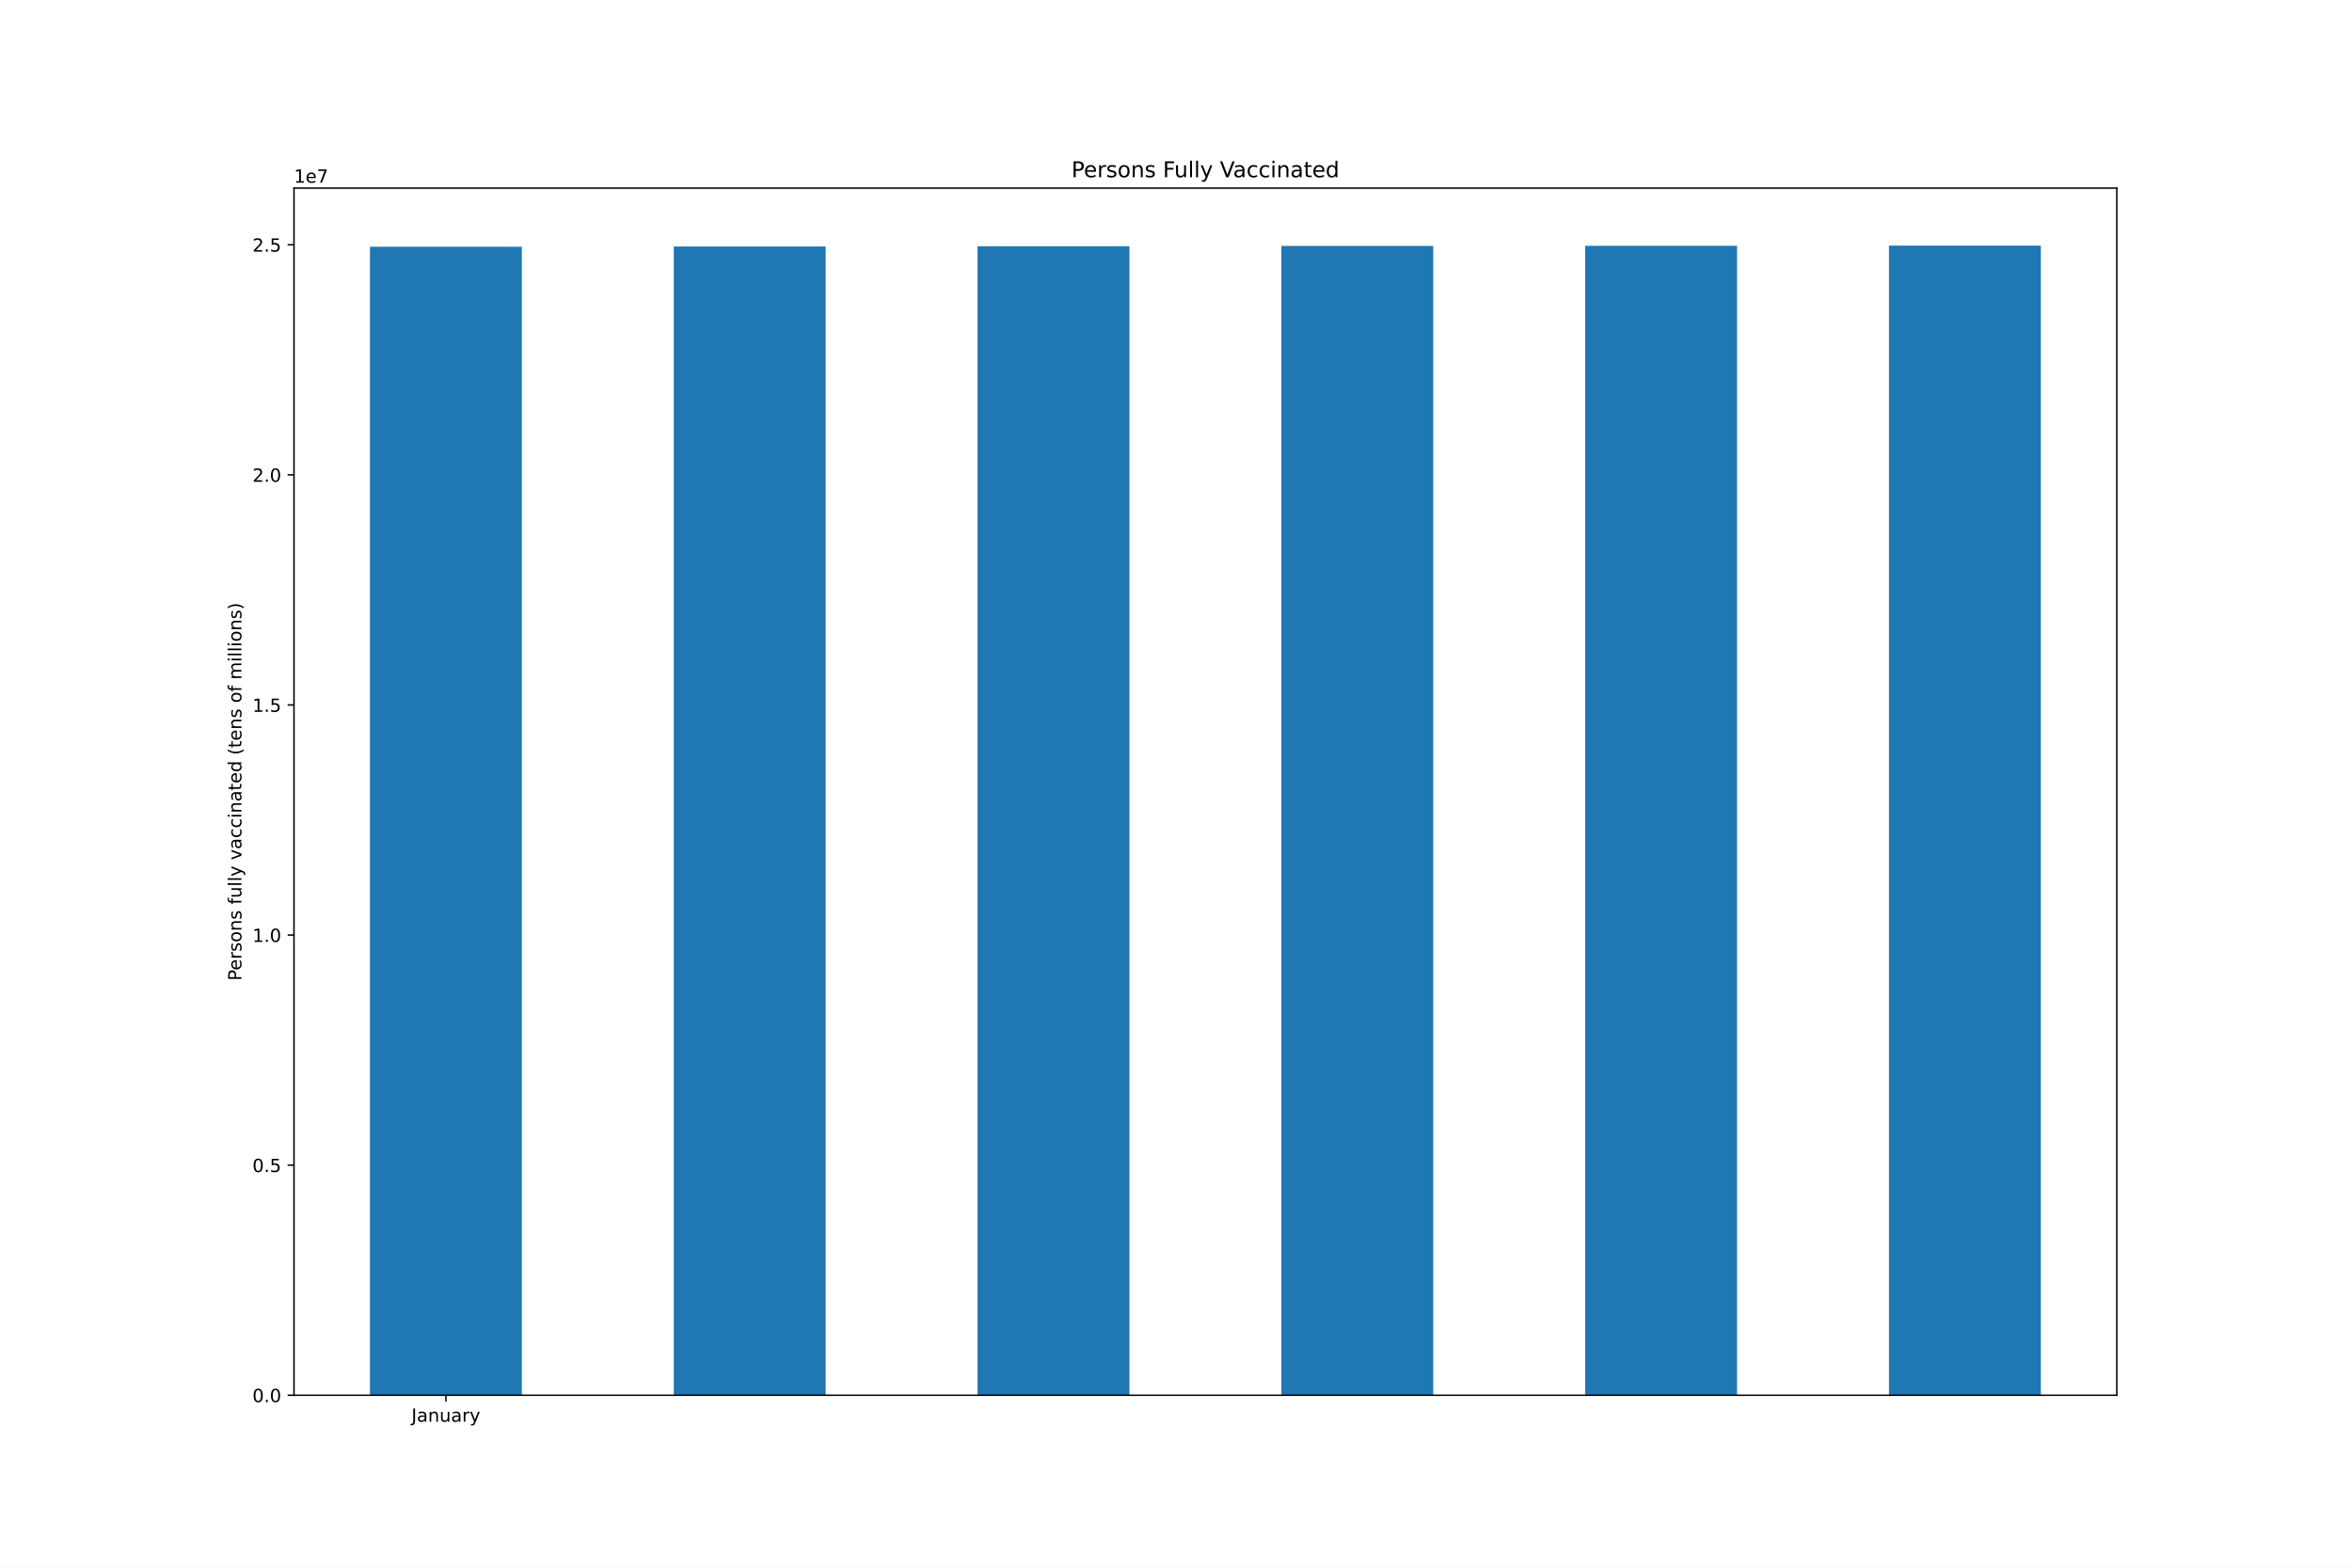
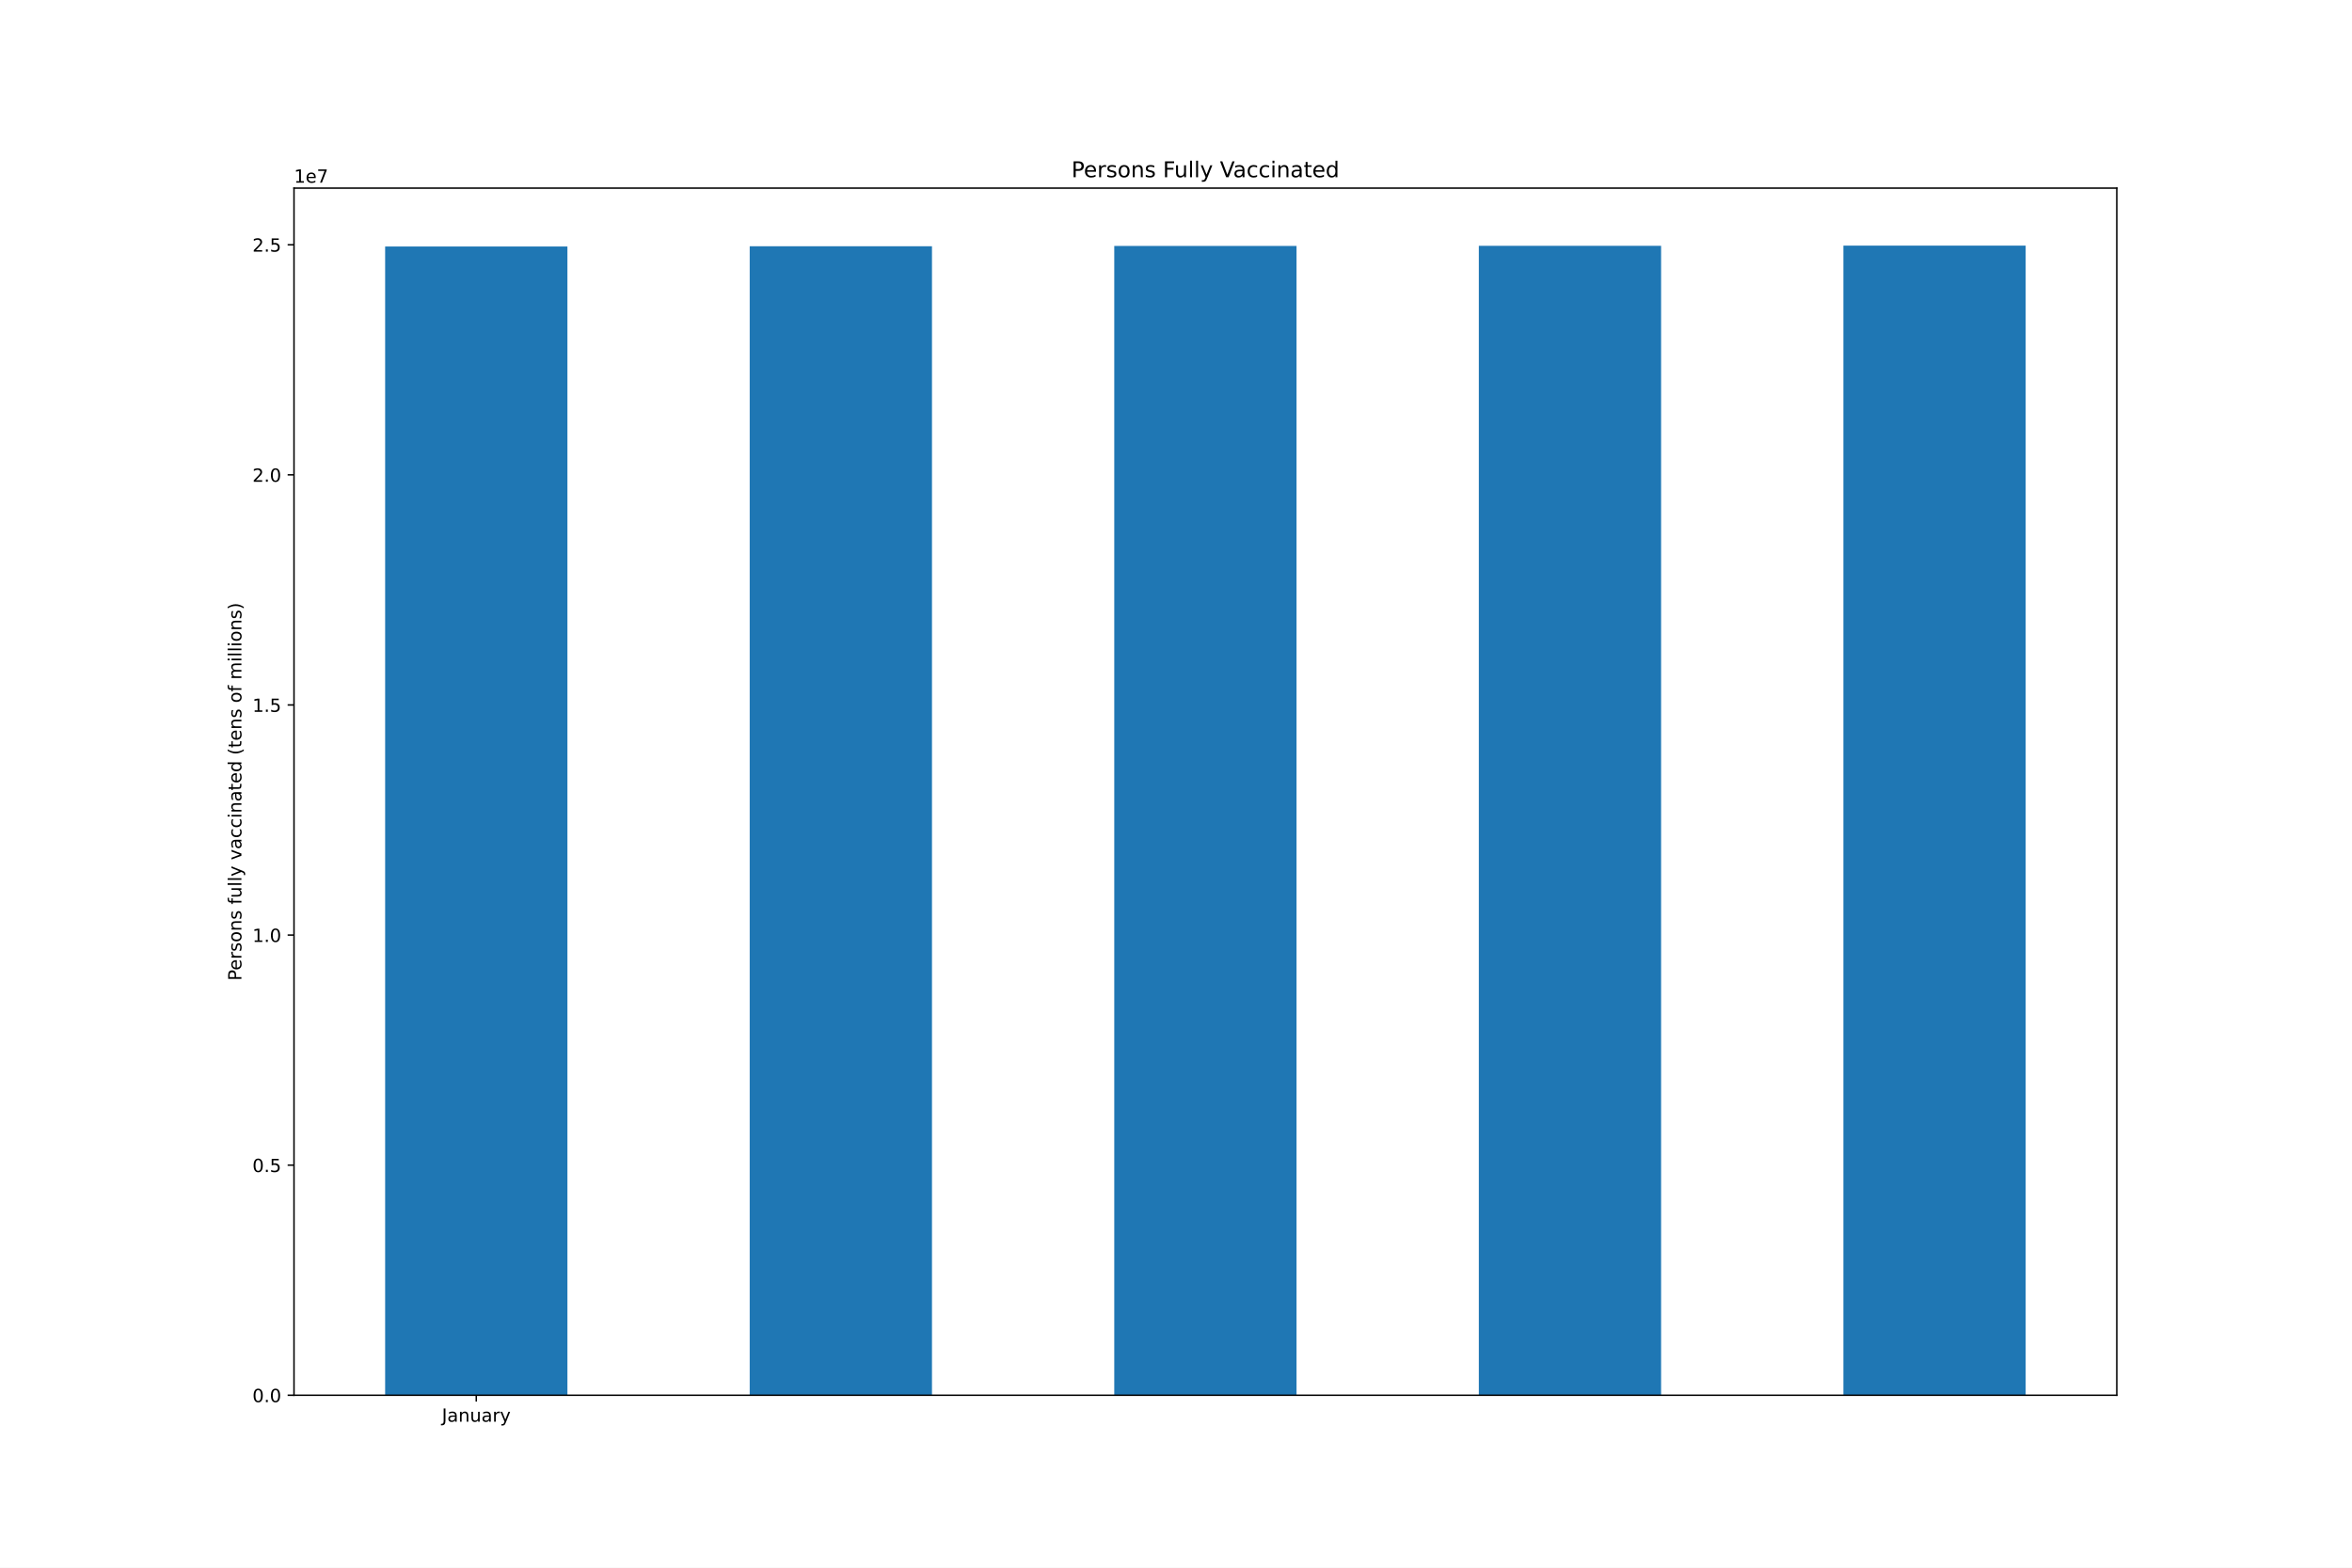
<svg xmlns="http://www.w3.org/2000/svg" xmlns:xlink="http://www.w3.org/1999/xlink" height="864pt" version="1.1" viewBox="0 0 1296 864" width="1296pt">
  <defs>
    <style type="text/css">*{stroke-linecap:butt;stroke-linejoin:round;}</style>
  </defs>
  <g id="figure_1">
    <g id="patch_1">
      <path d="M 0 864  L 1296 864  L 1296 0  L 0 0  z " style="fill:#ffffff;" />
    </g>
    <g id="axes_1">
      <g id="patch_2">
        <path d="M 162 768.96  L 1166.4 768.96  L 1166.4 103.68  L 162 103.68  z " style="fill:#ffffff;" />
      </g>
      <g id="patch_3">
-         <path clip-path="url(#p6c81cd34c7)" d="M 203.85 768.96  L 287.55 768.96  L 287.55 136.004  L 203.85 136.004  z " style="fill:#1f77b4;" />
+         <path clip-path="url(#pf33f6c7286)" d="M 212.22 768.96  L 312.66 768.96  L 312.66 135.862  L 212.22 135.862  z " style="fill:#1f77b4;" />
      </g>
      <g id="patch_4">
-         <path clip-path="url(#p6c81cd34c7)" d="M 371.25 768.96  L 454.95 768.96  L 454.95 135.862  L 371.25 135.862  z " style="fill:#1f77b4;" />
+         <path clip-path="url(#pf33f6c7286)" d="M 413.1 768.96  L 513.54 768.96  L 513.54 135.728  L 413.1 135.728  z " style="fill:#1f77b4;" />
      </g>
      <g id="patch_5">
-         <path clip-path="url(#p6c81cd34c7)" d="M 538.65 768.96  L 622.35 768.96  L 622.35 135.728  L 538.65 135.728  z " style="fill:#1f77b4;" />
+         <path clip-path="url(#pf33f6c7286)" d="M 613.98 768.96  L 714.42 768.96  L 714.42 135.544  L 613.98 135.544  z " style="fill:#1f77b4;" />
      </g>
      <g id="patch_6">
-         <path clip-path="url(#p6c81cd34c7)" d="M 706.05 768.96  L 789.75 768.96  L 789.75 135.544  L 706.05 135.544  z " style="fill:#1f77b4;" />
+         <path clip-path="url(#pf33f6c7286)" d="M 814.86 768.96  L 915.3 768.96  L 915.3 135.476  L 814.86 135.476  z " style="fill:#1f77b4;" />
      </g>
      <g id="patch_7">
-         <path clip-path="url(#p6c81cd34c7)" d="M 873.45 768.96  L 957.15 768.96  L 957.15 135.476  L 873.45 135.476  z " style="fill:#1f77b4;" />
-       </g>
-       <g id="patch_8">
-         <path clip-path="url(#p6c81cd34c7)" d="M 1040.85 768.96  L 1124.55 768.96  L 1124.55 135.36  L 1040.85 135.36  z " style="fill:#1f77b4;" />
+         <path clip-path="url(#pf33f6c7286)" d="M 1015.74 768.96  L 1116.18 768.96  L 1116.18 135.36  L 1015.74 135.36  z " style="fill:#1f77b4;" />
      </g>
      <g id="matplotlib.axis_1">
        <g id="xtick_1">
          <g id="line2d_1">
            <defs>
-               <path d="M 0 0  L 0 3.5  " id="m8241c21272" style="stroke:#000000;stroke-width:0.8;" />
-             </defs>
-             <g>
-               <use style="stroke:#000000;stroke-width:0.8;" x="245.7" xlink:href="#m8241c21272" y="768.96" />
+               <path d="M 0 0  L 0 3.5  " id="m032e02f0dc" style="stroke:#000000;stroke-width:0.8;" />
+             </defs>
+             <g>
+               <use style="stroke:#000000;stroke-width:0.8;" x="262.44" xlink:href="#m032e02f0dc" y="768.96" />
            </g>
          </g>
          <g id="text_1">
-             <g transform="translate(226.7445 783.5584)scale(0.1 -0.1)">
+             <g transform="translate(243.4845 783.5584)scale(0.1 -0.1)">
              <defs>
                <path d="M 628 4666  L 1259 4666  L 1259 325  Q 1259 -519 939 -900  Q 619 -1281 -91 -1281  L -331 -1281  L -331 -750  L -134 -750  Q 284 -750 456 -515  Q 628 -281 628 325  L 628 4666  z " id="DejaVuSans-4a" transform="scale(0.015625)" />
                <path d="M 2194 1759  Q 1497 1759 1228 1600  Q 959 1441 959 1056  Q 959 750 1161 570  Q 1363 391 1709 391  Q 2188 391 2477 730  Q 2766 1069 2766 1631  L 2766 1759  L 2194 1759  z M 3341 1997  L 3341 0  L 2766 0  L 2766 531  Q 2569 213 2275 61  Q 1981 -91 1556 -91  Q 1019 -91 701 211  Q 384 513 384 1019  Q 384 1609 779 1909  Q 1175 2209 1959 2209  L 2766 2209  L 2766 2266  Q 2766 2663 2505 2880  Q 2244 3097 1772 3097  Q 1472 3097 1187 3025  Q 903 2953 641 2809  L 641 3341  Q 956 3463 1253 3523  Q 1550 3584 1831 3584  Q 2591 3584 2966 3190  Q 3341 2797 3341 1997  z " id="DejaVuSans-61" transform="scale(0.015625)" />
                <path d="M 3513 2113  L 3513 0  L 2938 0  L 2938 2094  Q 2938 2591 2744 2837  Q 2550 3084 2163 3084  Q 1697 3084 1428 2787  Q 1159 2491 1159 1978  L 1159 0  L 581 0  L 581 3500  L 1159 3500  L 1159 2956  Q 1366 3272 1645 3428  Q 1925 3584 2291 3584  Q 2894 3584 3203 3211  Q 3513 2838 3513 2113  z " id="DejaVuSans-6e" transform="scale(0.015625)" />
                <path d="M 544 1381  L 544 3500  L 1119 3500  L 1119 1403  Q 1119 906 1312 657  Q 1506 409 1894 409  Q 2359 409 2629 706  Q 2900 1003 2900 1516  L 2900 3500  L 3475 3500  L 3475 0  L 2900 0  L 2900 538  Q 2691 219 2414 64  Q 2138 -91 1772 -91  Q 1169 -91 856 284  Q 544 659 544 1381  z M 1991 3584  L 1991 3584  z " id="DejaVuSans-75" transform="scale(0.015625)" />
                <path d="M 2631 2963  Q 2534 3019 2420 3045  Q 2306 3072 2169 3072  Q 1681 3072 1420 2755  Q 1159 2438 1159 1844  L 1159 0  L 581 0  L 581 3500  L 1159 3500  L 1159 2956  Q 1341 3275 1631 3429  Q 1922 3584 2338 3584  Q 2397 3584 2469 3576  Q 2541 3569 2628 3553  L 2631 2963  z " id="DejaVuSans-72" transform="scale(0.015625)" />
                <path d="M 2059 -325  Q 1816 -950 1584 -1140  Q 1353 -1331 966 -1331  L 506 -1331  L 506 -850  L 844 -850  Q 1081 -850 1212 -737  Q 1344 -625 1503 -206  L 1606 56  L 191 3500  L 800 3500  L 1894 763  L 2988 3500  L 3597 3500  L 2059 -325  z " id="DejaVuSans-79" transform="scale(0.015625)" />
              </defs>
              <use xlink:href="#DejaVuSans-4a" />
              <use x="29.492" xlink:href="#DejaVuSans-61" />
              <use x="90.771" xlink:href="#DejaVuSans-6e" />
              <use x="154.15" xlink:href="#DejaVuSans-75" />
              <use x="217.529" xlink:href="#DejaVuSans-61" />
              <use x="278.809" xlink:href="#DejaVuSans-72" />
              <use x="319.922" xlink:href="#DejaVuSans-79" />
            </g>
          </g>
        </g>
      </g>
      <g id="matplotlib.axis_2">
        <g id="ytick_1">
          <g id="line2d_2">
            <defs>
-               <path d="M 0 0  L -3.5 0  " id="m1f2a6c09f1" style="stroke:#000000;stroke-width:0.8;" />
-             </defs>
-             <g>
-               <use style="stroke:#000000;stroke-width:0.8;" x="162" xlink:href="#m1f2a6c09f1" y="768.96" />
+               <path d="M 0 0  L -3.5 0  " id="m814c072d65" style="stroke:#000000;stroke-width:0.8;" />
+             </defs>
+             <g>
+               <use style="stroke:#000000;stroke-width:0.8;" x="162" xlink:href="#m814c072d65" y="768.96" />
            </g>
          </g>
          <g id="text_2">
            <g transform="translate(139.0969 772.7592)scale(0.1 -0.1)">
              <defs>
                <path d="M 2034 4250  Q 1547 4250 1301 3770  Q 1056 3291 1056 2328  Q 1056 1369 1301 889  Q 1547 409 2034 409  Q 2525 409 2770 889  Q 3016 1369 3016 2328  Q 3016 3291 2770 3770  Q 2525 4250 2034 4250  z M 2034 4750  Q 2819 4750 3233 4129  Q 3647 3509 3647 2328  Q 3647 1150 3233 529  Q 2819 -91 2034 -91  Q 1250 -91 836 529  Q 422 1150 422 2328  Q 422 3509 836 4129  Q 1250 4750 2034 4750  z " id="DejaVuSans-30" transform="scale(0.015625)" />
                <path d="M 684 794  L 1344 794  L 1344 0  L 684 0  L 684 794  z " id="DejaVuSans-2e" transform="scale(0.015625)" />
              </defs>
              <use xlink:href="#DejaVuSans-30" />
              <use x="63.623" xlink:href="#DejaVuSans-2e" />
              <use x="95.41" xlink:href="#DejaVuSans-30" />
            </g>
          </g>
        </g>
        <g id="ytick_2">
          <g id="line2d_3">
            <g>
-               <use style="stroke:#000000;stroke-width:0.8;" x="162" xlink:href="#m1f2a6c09f1" y="642.147" />
+               <use style="stroke:#000000;stroke-width:0.8;" x="162" xlink:href="#m814c072d65" y="642.147" />
            </g>
          </g>
          <g id="text_3">
            <g transform="translate(139.0969 645.9465)scale(0.1 -0.1)">
              <defs>
                <path d="M 691 4666  L 3169 4666  L 3169 4134  L 1269 4134  L 1269 2991  Q 1406 3038 1543 3061  Q 1681 3084 1819 3084  Q 2600 3084 3056 2656  Q 3513 2228 3513 1497  Q 3513 744 3044 326  Q 2575 -91 1722 -91  Q 1428 -91 1123 -41  Q 819 9 494 109  L 494 744  Q 775 591 1075 516  Q 1375 441 1709 441  Q 2250 441 2565 725  Q 2881 1009 2881 1497  Q 2881 1984 2565 2268  Q 2250 2553 1709 2553  Q 1456 2553 1204 2497  Q 953 2441 691 2322  L 691 4666  z " id="DejaVuSans-35" transform="scale(0.015625)" />
              </defs>
              <use xlink:href="#DejaVuSans-30" />
              <use x="63.623" xlink:href="#DejaVuSans-2e" />
              <use x="95.41" xlink:href="#DejaVuSans-35" />
            </g>
          </g>
        </g>
        <g id="ytick_3">
          <g id="line2d_4">
            <g>
-               <use style="stroke:#000000;stroke-width:0.8;" x="162" xlink:href="#m1f2a6c09f1" y="515.334" />
+               <use style="stroke:#000000;stroke-width:0.8;" x="162" xlink:href="#m814c072d65" y="515.334" />
            </g>
          </g>
          <g id="text_4">
            <g transform="translate(139.0969 519.1337)scale(0.1 -0.1)">
              <defs>
                <path d="M 794 531  L 1825 531  L 1825 4091  L 703 3866  L 703 4441  L 1819 4666  L 2450 4666  L 2450 531  L 3481 531  L 3481 0  L 794 0  L 794 531  z " id="DejaVuSans-31" transform="scale(0.015625)" />
              </defs>
              <use xlink:href="#DejaVuSans-31" />
              <use x="63.623" xlink:href="#DejaVuSans-2e" />
              <use x="95.41" xlink:href="#DejaVuSans-30" />
            </g>
          </g>
        </g>
        <g id="ytick_4">
          <g id="line2d_5">
            <g>
-               <use style="stroke:#000000;stroke-width:0.8;" x="162" xlink:href="#m1f2a6c09f1" y="388.522" />
+               <use style="stroke:#000000;stroke-width:0.8;" x="162" xlink:href="#m814c072d65" y="388.522" />
            </g>
          </g>
          <g id="text_5">
            <g transform="translate(139.0969 392.321)scale(0.1 -0.1)">
              <use xlink:href="#DejaVuSans-31" />
              <use x="63.623" xlink:href="#DejaVuSans-2e" />
              <use x="95.41" xlink:href="#DejaVuSans-35" />
            </g>
          </g>
        </g>
        <g id="ytick_5">
          <g id="line2d_6">
            <g>
-               <use style="stroke:#000000;stroke-width:0.8;" x="162" xlink:href="#m1f2a6c09f1" y="261.709" />
+               <use style="stroke:#000000;stroke-width:0.8;" x="162" xlink:href="#m814c072d65" y="261.709" />
            </g>
          </g>
          <g id="text_6">
            <g transform="translate(139.0969 265.5082)scale(0.1 -0.1)">
              <defs>
                <path d="M 1228 531  L 3431 531  L 3431 0  L 469 0  L 469 531  Q 828 903 1448 1529  Q 2069 2156 2228 2338  Q 2531 2678 2651 2914  Q 2772 3150 2772 3378  Q 2772 3750 2511 3984  Q 2250 4219 1831 4219  Q 1534 4219 1204 4116  Q 875 4013 500 3803  L 500 4441  Q 881 4594 1212 4672  Q 1544 4750 1819 4750  Q 2544 4750 2975 4387  Q 3406 4025 3406 3419  Q 3406 3131 3298 2873  Q 3191 2616 2906 2266  Q 2828 2175 2409 1742  Q 1991 1309 1228 531  z " id="DejaVuSans-32" transform="scale(0.015625)" />
              </defs>
              <use xlink:href="#DejaVuSans-32" />
              <use x="63.623" xlink:href="#DejaVuSans-2e" />
              <use x="95.41" xlink:href="#DejaVuSans-30" />
            </g>
          </g>
        </g>
        <g id="ytick_6">
          <g id="line2d_7">
            <g>
-               <use style="stroke:#000000;stroke-width:0.8;" x="162" xlink:href="#m1f2a6c09f1" y="134.896" />
+               <use style="stroke:#000000;stroke-width:0.8;" x="162" xlink:href="#m814c072d65" y="134.896" />
            </g>
          </g>
          <g id="text_7">
            <g transform="translate(139.0969 138.6954)scale(0.1 -0.1)">
              <use xlink:href="#DejaVuSans-32" />
              <use x="63.623" xlink:href="#DejaVuSans-2e" />
              <use x="95.41" xlink:href="#DejaVuSans-35" />
            </g>
          </g>
        </g>
        <g id="text_8">
          <g transform="translate(133.0172 540.4802)rotate(-90)scale(0.1 -0.1)">
            <defs>
              <path d="M 1259 4147  L 1259 2394  L 2053 2394  Q 2494 2394 2734 2622  Q 2975 2850 2975 3272  Q 2975 3691 2734 3919  Q 2494 4147 2053 4147  L 1259 4147  z M 628 4666  L 2053 4666  Q 2838 4666 3239 4311  Q 3641 3956 3641 3272  Q 3641 2581 3239 2228  Q 2838 1875 2053 1875  L 1259 1875  L 1259 0  L 628 0  L 628 4666  z " id="DejaVuSans-50" transform="scale(0.015625)" />
              <path d="M 3597 1894  L 3597 1613  L 953 1613  Q 991 1019 1311 708  Q 1631 397 2203 397  Q 2534 397 2845 478  Q 3156 559 3463 722  L 3463 178  Q 3153 47 2828 -22  Q 2503 -91 2169 -91  Q 1331 -91 842 396  Q 353 884 353 1716  Q 353 2575 817 3079  Q 1281 3584 2069 3584  Q 2775 3584 3186 3129  Q 3597 2675 3597 1894  z M 3022 2063  Q 3016 2534 2758 2815  Q 2500 3097 2075 3097  Q 1594 3097 1305 2825  Q 1016 2553 972 2059  L 3022 2063  z " id="DejaVuSans-65" transform="scale(0.015625)" />
              <path d="M 2834 3397  L 2834 2853  Q 2591 2978 2328 3040  Q 2066 3103 1784 3103  Q 1356 3103 1142 2972  Q 928 2841 928 2578  Q 928 2378 1081 2264  Q 1234 2150 1697 2047  L 1894 2003  Q 2506 1872 2764 1633  Q 3022 1394 3022 966  Q 3022 478 2636 193  Q 2250 -91 1575 -91  Q 1294 -91 989 -36  Q 684 19 347 128  L 347 722  Q 666 556 975 473  Q 1284 391 1588 391  Q 1994 391 2212 530  Q 2431 669 2431 922  Q 2431 1156 2273 1281  Q 2116 1406 1581 1522  L 1381 1569  Q 847 1681 609 1914  Q 372 2147 372 2553  Q 372 3047 722 3315  Q 1072 3584 1716 3584  Q 2034 3584 2315 3537  Q 2597 3491 2834 3397  z " id="DejaVuSans-73" transform="scale(0.015625)" />
              <path d="M 1959 3097  Q 1497 3097 1228 2736  Q 959 2375 959 1747  Q 959 1119 1226 758  Q 1494 397 1959 397  Q 2419 397 2687 759  Q 2956 1122 2956 1747  Q 2956 2369 2687 2733  Q 2419 3097 1959 3097  z M 1959 3584  Q 2709 3584 3137 3096  Q 3566 2609 3566 1747  Q 3566 888 3137 398  Q 2709 -91 1959 -91  Q 1206 -91 779 398  Q 353 888 353 1747  Q 353 2609 779 3096  Q 1206 3584 1959 3584  z " id="DejaVuSans-6f" transform="scale(0.015625)" />
              <path id="DejaVuSans-20" transform="scale(0.015625)" />
              <path d="M 2375 4863  L 2375 4384  L 1825 4384  Q 1516 4384 1395 4259  Q 1275 4134 1275 3809  L 1275 3500  L 2222 3500  L 2222 3053  L 1275 3053  L 1275 0  L 697 0  L 697 3053  L 147 3053  L 147 3500  L 697 3500  L 697 3744  Q 697 4328 969 4595  Q 1241 4863 1831 4863  L 2375 4863  z " id="DejaVuSans-66" transform="scale(0.015625)" />
              <path d="M 603 4863  L 1178 4863  L 1178 0  L 603 0  L 603 4863  z " id="DejaVuSans-6c" transform="scale(0.015625)" />
              <path d="M 191 3500  L 800 3500  L 1894 563  L 2988 3500  L 3597 3500  L 2284 0  L 1503 0  L 191 3500  z " id="DejaVuSans-76" transform="scale(0.015625)" />
              <path d="M 3122 3366  L 3122 2828  Q 2878 2963 2633 3030  Q 2388 3097 2138 3097  Q 1578 3097 1268 2742  Q 959 2388 959 1747  Q 959 1106 1268 751  Q 1578 397 2138 397  Q 2388 397 2633 464  Q 2878 531 3122 666  L 3122 134  Q 2881 22 2623 -34  Q 2366 -91 2075 -91  Q 1284 -91 818 406  Q 353 903 353 1747  Q 353 2603 823 3093  Q 1294 3584 2113 3584  Q 2378 3584 2631 3529  Q 2884 3475 3122 3366  z " id="DejaVuSans-63" transform="scale(0.015625)" />
              <path d="M 603 3500  L 1178 3500  L 1178 0  L 603 0  L 603 3500  z M 603 4863  L 1178 4863  L 1178 4134  L 603 4134  L 603 4863  z " id="DejaVuSans-69" transform="scale(0.015625)" />
              <path d="M 1172 4494  L 1172 3500  L 2356 3500  L 2356 3053  L 1172 3053  L 1172 1153  Q 1172 725 1289 603  Q 1406 481 1766 481  L 2356 481  L 2356 0  L 1766 0  Q 1100 0 847 248  Q 594 497 594 1153  L 594 3053  L 172 3053  L 172 3500  L 594 3500  L 594 4494  L 1172 4494  z " id="DejaVuSans-74" transform="scale(0.015625)" />
              <path d="M 2906 2969  L 2906 4863  L 3481 4863  L 3481 0  L 2906 0  L 2906 525  Q 2725 213 2448 61  Q 2172 -91 1784 -91  Q 1150 -91 751 415  Q 353 922 353 1747  Q 353 2572 751 3078  Q 1150 3584 1784 3584  Q 2172 3584 2448 3432  Q 2725 3281 2906 2969  z M 947 1747  Q 947 1113 1208 752  Q 1469 391 1925 391  Q 2381 391 2643 752  Q 2906 1113 2906 1747  Q 2906 2381 2643 2742  Q 2381 3103 1925 3103  Q 1469 3103 1208 2742  Q 947 2381 947 1747  z " id="DejaVuSans-64" transform="scale(0.015625)" />
              <path d="M 1984 4856  Q 1566 4138 1362 3434  Q 1159 2731 1159 2009  Q 1159 1288 1364 580  Q 1569 -128 1984 -844  L 1484 -844  Q 1016 -109 783 600  Q 550 1309 550 2009  Q 550 2706 781 3412  Q 1013 4119 1484 4856  L 1984 4856  z " id="DejaVuSans-28" transform="scale(0.015625)" />
              <path d="M 3328 2828  Q 3544 3216 3844 3400  Q 4144 3584 4550 3584  Q 5097 3584 5394 3201  Q 5691 2819 5691 2113  L 5691 0  L 5113 0  L 5113 2094  Q 5113 2597 4934 2840  Q 4756 3084 4391 3084  Q 3944 3084 3684 2787  Q 3425 2491 3425 1978  L 3425 0  L 2847 0  L 2847 2094  Q 2847 2600 2669 2842  Q 2491 3084 2119 3084  Q 1678 3084 1418 2786  Q 1159 2488 1159 1978  L 1159 0  L 581 0  L 581 3500  L 1159 3500  L 1159 2956  Q 1356 3278 1631 3431  Q 1906 3584 2284 3584  Q 2666 3584 2933 3390  Q 3200 3197 3328 2828  z " id="DejaVuSans-6d" transform="scale(0.015625)" />
              <path d="M 513 4856  L 1013 4856  Q 1481 4119 1714 3412  Q 1947 2706 1947 2009  Q 1947 1309 1714 600  Q 1481 -109 1013 -844  L 513 -844  Q 928 -128 1133 580  Q 1338 1288 1338 2009  Q 1338 2731 1133 3434  Q 928 4138 513 4856  z " id="DejaVuSans-29" transform="scale(0.015625)" />
            </defs>
            <use xlink:href="#DejaVuSans-50" />
            <use x="56.678" xlink:href="#DejaVuSans-65" />
            <use x="118.201" xlink:href="#DejaVuSans-72" />
            <use x="159.314" xlink:href="#DejaVuSans-73" />
            <use x="211.414" xlink:href="#DejaVuSans-6f" />
            <use x="272.596" xlink:href="#DejaVuSans-6e" />
            <use x="335.975" xlink:href="#DejaVuSans-73" />
            <use x="388.074" xlink:href="#DejaVuSans-20" />
            <use x="419.861" xlink:href="#DejaVuSans-66" />
            <use x="455.066" xlink:href="#DejaVuSans-75" />
            <use x="518.445" xlink:href="#DejaVuSans-6c" />
            <use x="546.229" xlink:href="#DejaVuSans-6c" />
            <use x="574.012" xlink:href="#DejaVuSans-79" />
            <use x="633.191" xlink:href="#DejaVuSans-20" />
            <use x="664.979" xlink:href="#DejaVuSans-76" />
            <use x="724.158" xlink:href="#DejaVuSans-61" />
            <use x="785.438" xlink:href="#DejaVuSans-63" />
            <use x="840.418" xlink:href="#DejaVuSans-63" />
            <use x="895.398" xlink:href="#DejaVuSans-69" />
            <use x="923.182" xlink:href="#DejaVuSans-6e" />
            <use x="986.561" xlink:href="#DejaVuSans-61" />
            <use x="1047.84" xlink:href="#DejaVuSans-74" />
            <use x="1087.049" xlink:href="#DejaVuSans-65" />
            <use x="1148.572" xlink:href="#DejaVuSans-64" />
            <use x="1212.049" xlink:href="#DejaVuSans-20" />
            <use x="1243.836" xlink:href="#DejaVuSans-28" />
            <use x="1282.85" xlink:href="#DejaVuSans-74" />
            <use x="1322.059" xlink:href="#DejaVuSans-65" />
            <use x="1383.582" xlink:href="#DejaVuSans-6e" />
            <use x="1446.961" xlink:href="#DejaVuSans-73" />
            <use x="1499.061" xlink:href="#DejaVuSans-20" />
            <use x="1530.848" xlink:href="#DejaVuSans-6f" />
            <use x="1592.029" xlink:href="#DejaVuSans-66" />
            <use x="1627.234" xlink:href="#DejaVuSans-20" />
            <use x="1659.021" xlink:href="#DejaVuSans-6d" />
            <use x="1756.434" xlink:href="#DejaVuSans-69" />
            <use x="1784.217" xlink:href="#DejaVuSans-6c" />
            <use x="1812" xlink:href="#DejaVuSans-6c" />
            <use x="1839.783" xlink:href="#DejaVuSans-69" />
            <use x="1867.566" xlink:href="#DejaVuSans-6f" />
            <use x="1928.748" xlink:href="#DejaVuSans-6e" />
            <use x="1992.127" xlink:href="#DejaVuSans-73" />
            <use x="2044.227" xlink:href="#DejaVuSans-29" />
          </g>
        </g>
        <g id="text_9">
          <g transform="translate(162 100.68)scale(0.1 -0.1)">
            <defs>
              <path d="M 525 4666  L 3525 4666  L 3525 4397  L 1831 0  L 1172 0  L 2766 4134  L 525 4134  L 525 4666  z " id="DejaVuSans-37" transform="scale(0.015625)" />
            </defs>
            <use xlink:href="#DejaVuSans-31" />
            <use x="63.623" xlink:href="#DejaVuSans-65" />
            <use x="125.146" xlink:href="#DejaVuSans-37" />
          </g>
        </g>
      </g>
+       <g id="patch_8">
+         <path d="M 162 768.96  L 162 103.68  " style="fill:none;stroke:#000000;stroke-linecap:square;stroke-linejoin:miter;stroke-width:0.8;" />
+       </g>
      <g id="patch_9">
-         <path d="M 162 768.96  L 162 103.68  " style="fill:none;stroke:#000000;stroke-linecap:square;stroke-linejoin:miter;stroke-width:0.8;" />
+         <path d="M 1166.4 768.96  L 1166.4 103.68  " style="fill:none;stroke:#000000;stroke-linecap:square;stroke-linejoin:miter;stroke-width:0.8;" />
      </g>
      <g id="patch_10">
-         <path d="M 1166.4 768.96  L 1166.4 103.68  " style="fill:none;stroke:#000000;stroke-linecap:square;stroke-linejoin:miter;stroke-width:0.8;" />
+         <path d="M 162 768.96  L 1166.4 768.96  " style="fill:none;stroke:#000000;stroke-linecap:square;stroke-linejoin:miter;stroke-width:0.8;" />
      </g>
      <g id="patch_11">
-         <path d="M 162 768.96  L 1166.4 768.96  " style="fill:none;stroke:#000000;stroke-linecap:square;stroke-linejoin:miter;stroke-width:0.8;" />
-       </g>
-       <g id="patch_12">
        <path d="M 162 103.68  L 1166.4 103.68  " style="fill:none;stroke:#000000;stroke-linecap:square;stroke-linejoin:miter;stroke-width:0.8;" />
      </g>
      <g id="text_10">
        <g transform="translate(590.3803 97.68)scale(0.12 -0.12)">
          <defs>
            <path d="M 628 4666  L 3309 4666  L 3309 4134  L 1259 4134  L 1259 2759  L 3109 2759  L 3109 2228  L 1259 2228  L 1259 0  L 628 0  L 628 4666  z " id="DejaVuSans-46" transform="scale(0.015625)" />
            <path d="M 1831 0  L 50 4666  L 709 4666  L 2188 738  L 3669 4666  L 4325 4666  L 2547 0  L 1831 0  z " id="DejaVuSans-56" transform="scale(0.015625)" />
          </defs>
          <use xlink:href="#DejaVuSans-50" />
          <use x="56.678" xlink:href="#DejaVuSans-65" />
          <use x="118.201" xlink:href="#DejaVuSans-72" />
          <use x="159.314" xlink:href="#DejaVuSans-73" />
          <use x="211.414" xlink:href="#DejaVuSans-6f" />
          <use x="272.596" xlink:href="#DejaVuSans-6e" />
          <use x="335.975" xlink:href="#DejaVuSans-73" />
          <use x="388.074" xlink:href="#DejaVuSans-20" />
          <use x="419.861" xlink:href="#DejaVuSans-46" />
          <use x="471.881" xlink:href="#DejaVuSans-75" />
          <use x="535.26" xlink:href="#DejaVuSans-6c" />
          <use x="563.043" xlink:href="#DejaVuSans-6c" />
          <use x="590.826" xlink:href="#DejaVuSans-79" />
          <use x="650.006" xlink:href="#DejaVuSans-20" />
          <use x="681.793" xlink:href="#DejaVuSans-56" />
          <use x="742.451" xlink:href="#DejaVuSans-61" />
          <use x="803.73" xlink:href="#DejaVuSans-63" />
          <use x="858.711" xlink:href="#DejaVuSans-63" />
          <use x="913.691" xlink:href="#DejaVuSans-69" />
          <use x="941.475" xlink:href="#DejaVuSans-6e" />
          <use x="1004.854" xlink:href="#DejaVuSans-61" />
          <use x="1066.133" xlink:href="#DejaVuSans-74" />
          <use x="1105.342" xlink:href="#DejaVuSans-65" />
          <use x="1166.865" xlink:href="#DejaVuSans-64" />
        </g>
      </g>
    </g>
  </g>
  <defs>
-     <clipPath id="p6c81cd34c7">
+     <clipPath id="pf33f6c7286">
      <rect height="665.28" width="1004.4" x="162" y="103.68" />
    </clipPath>
  </defs>
</svg>
